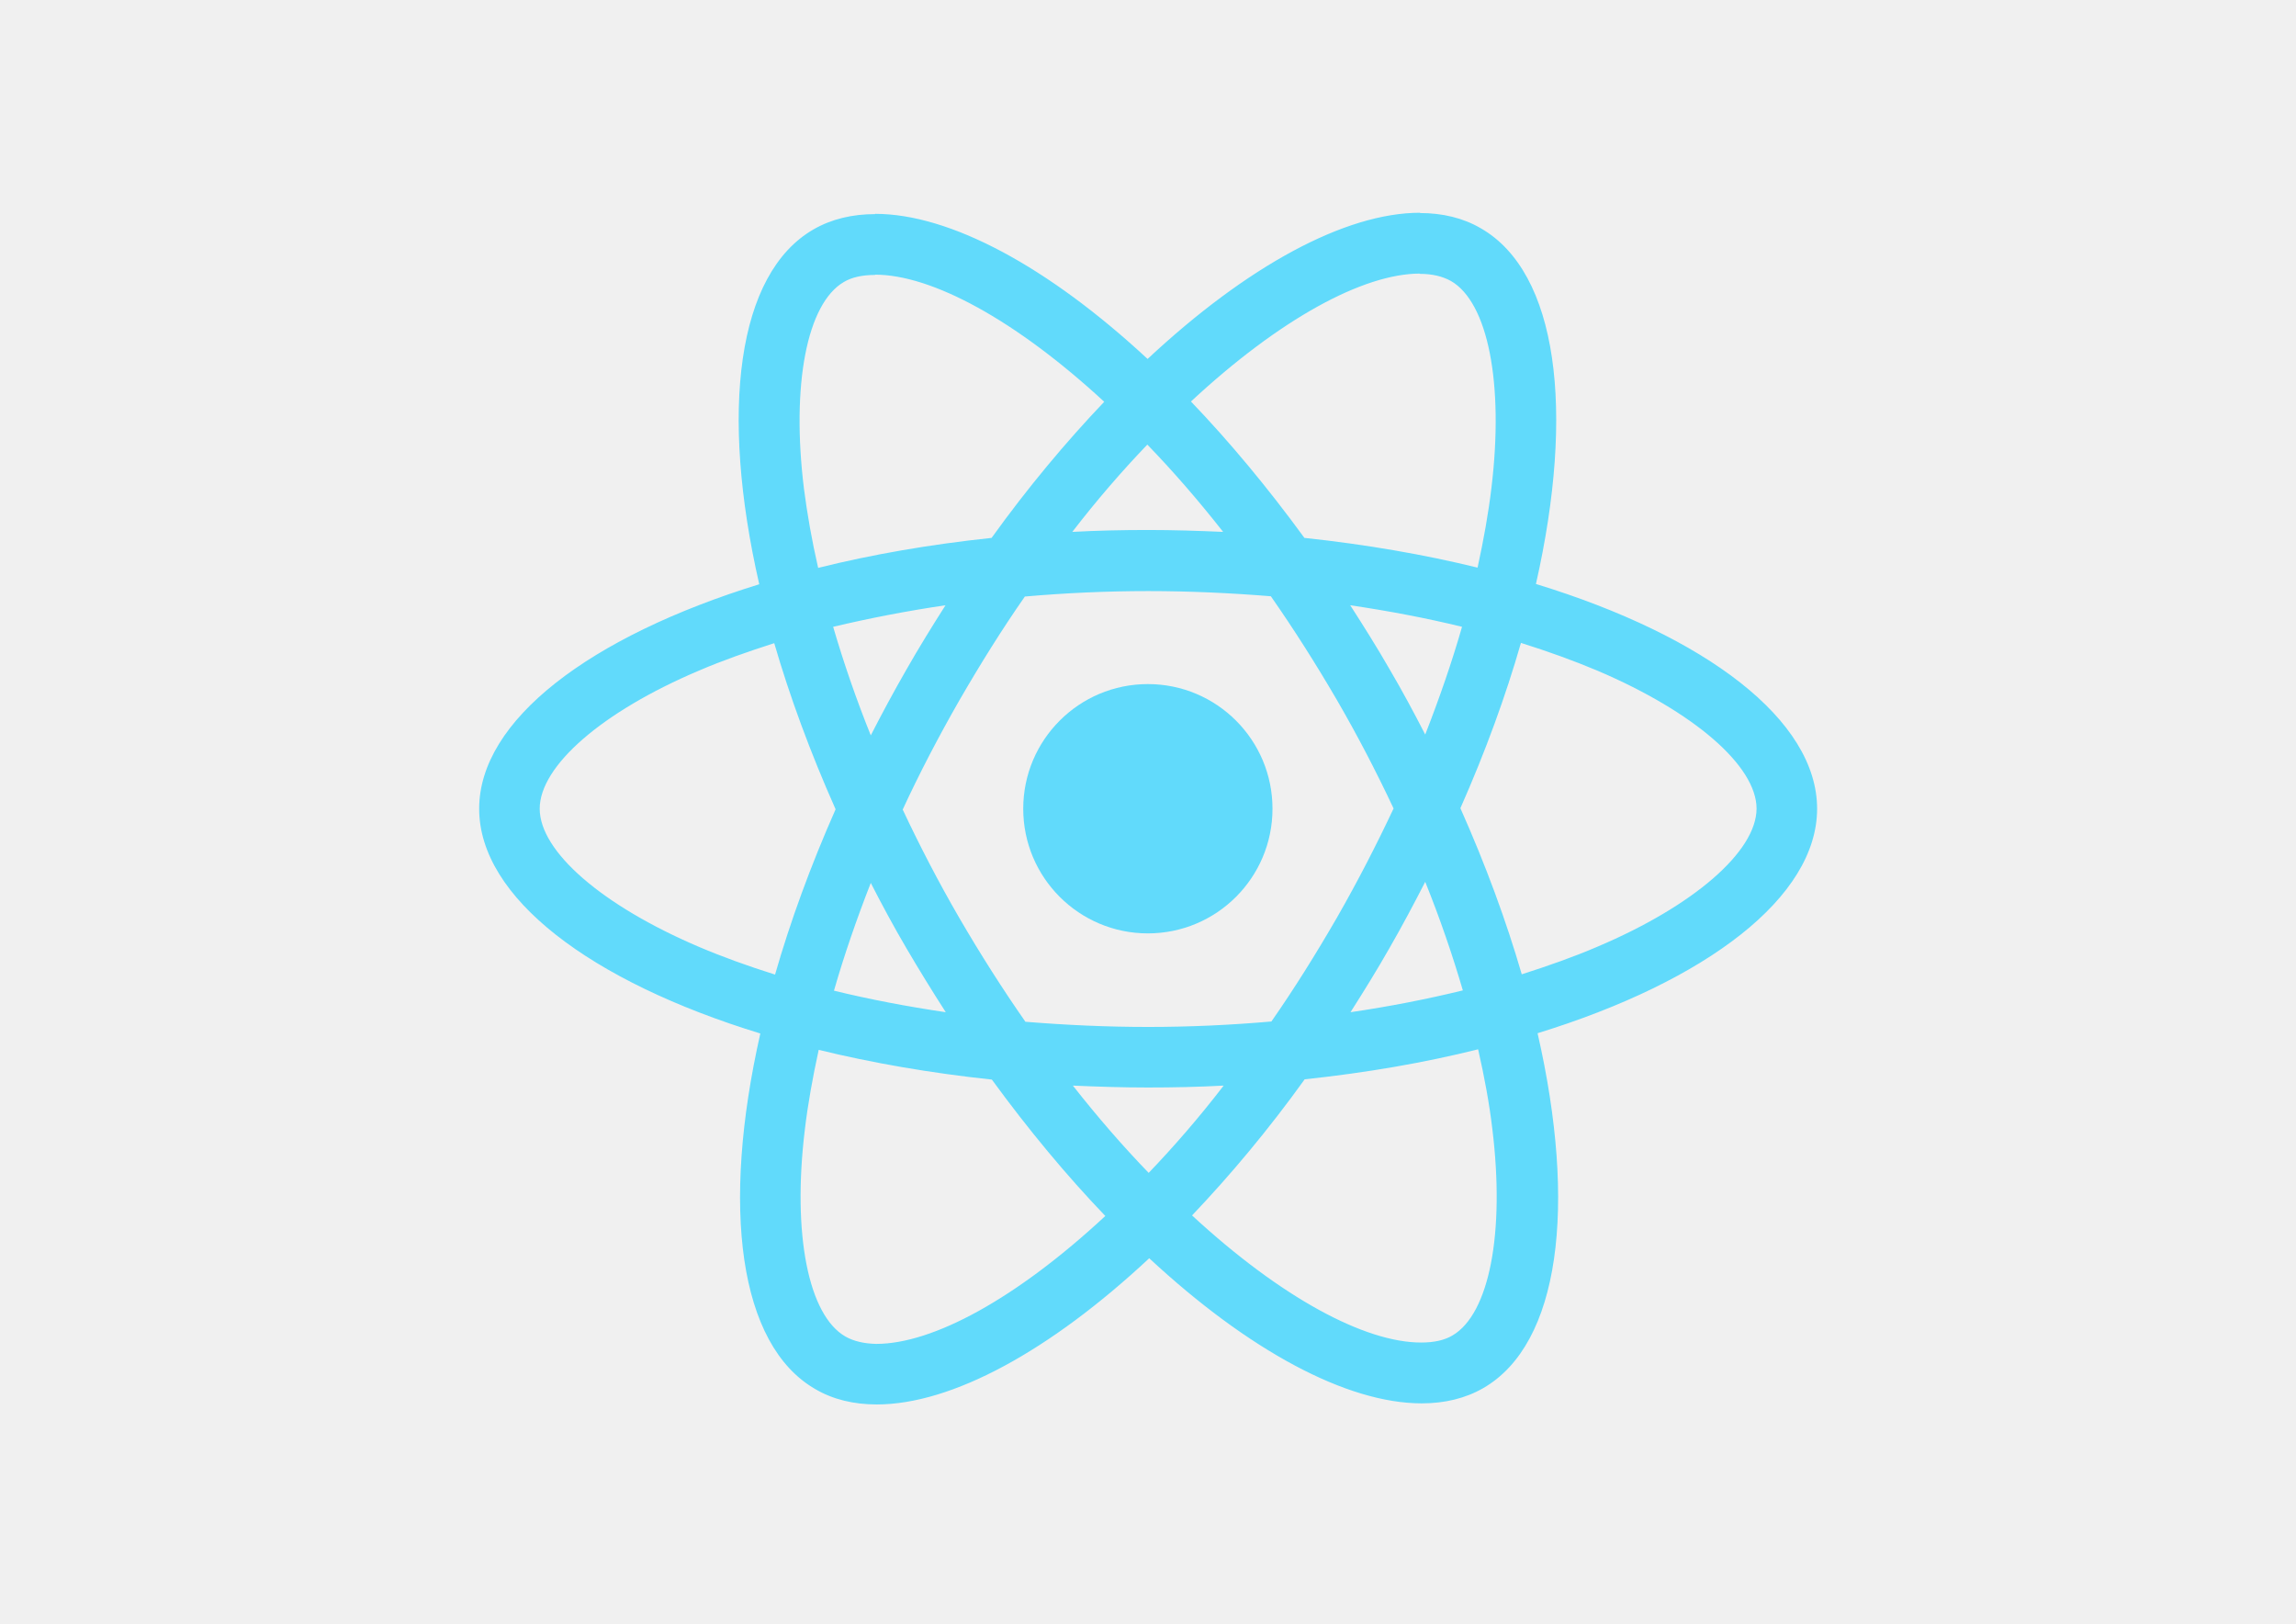
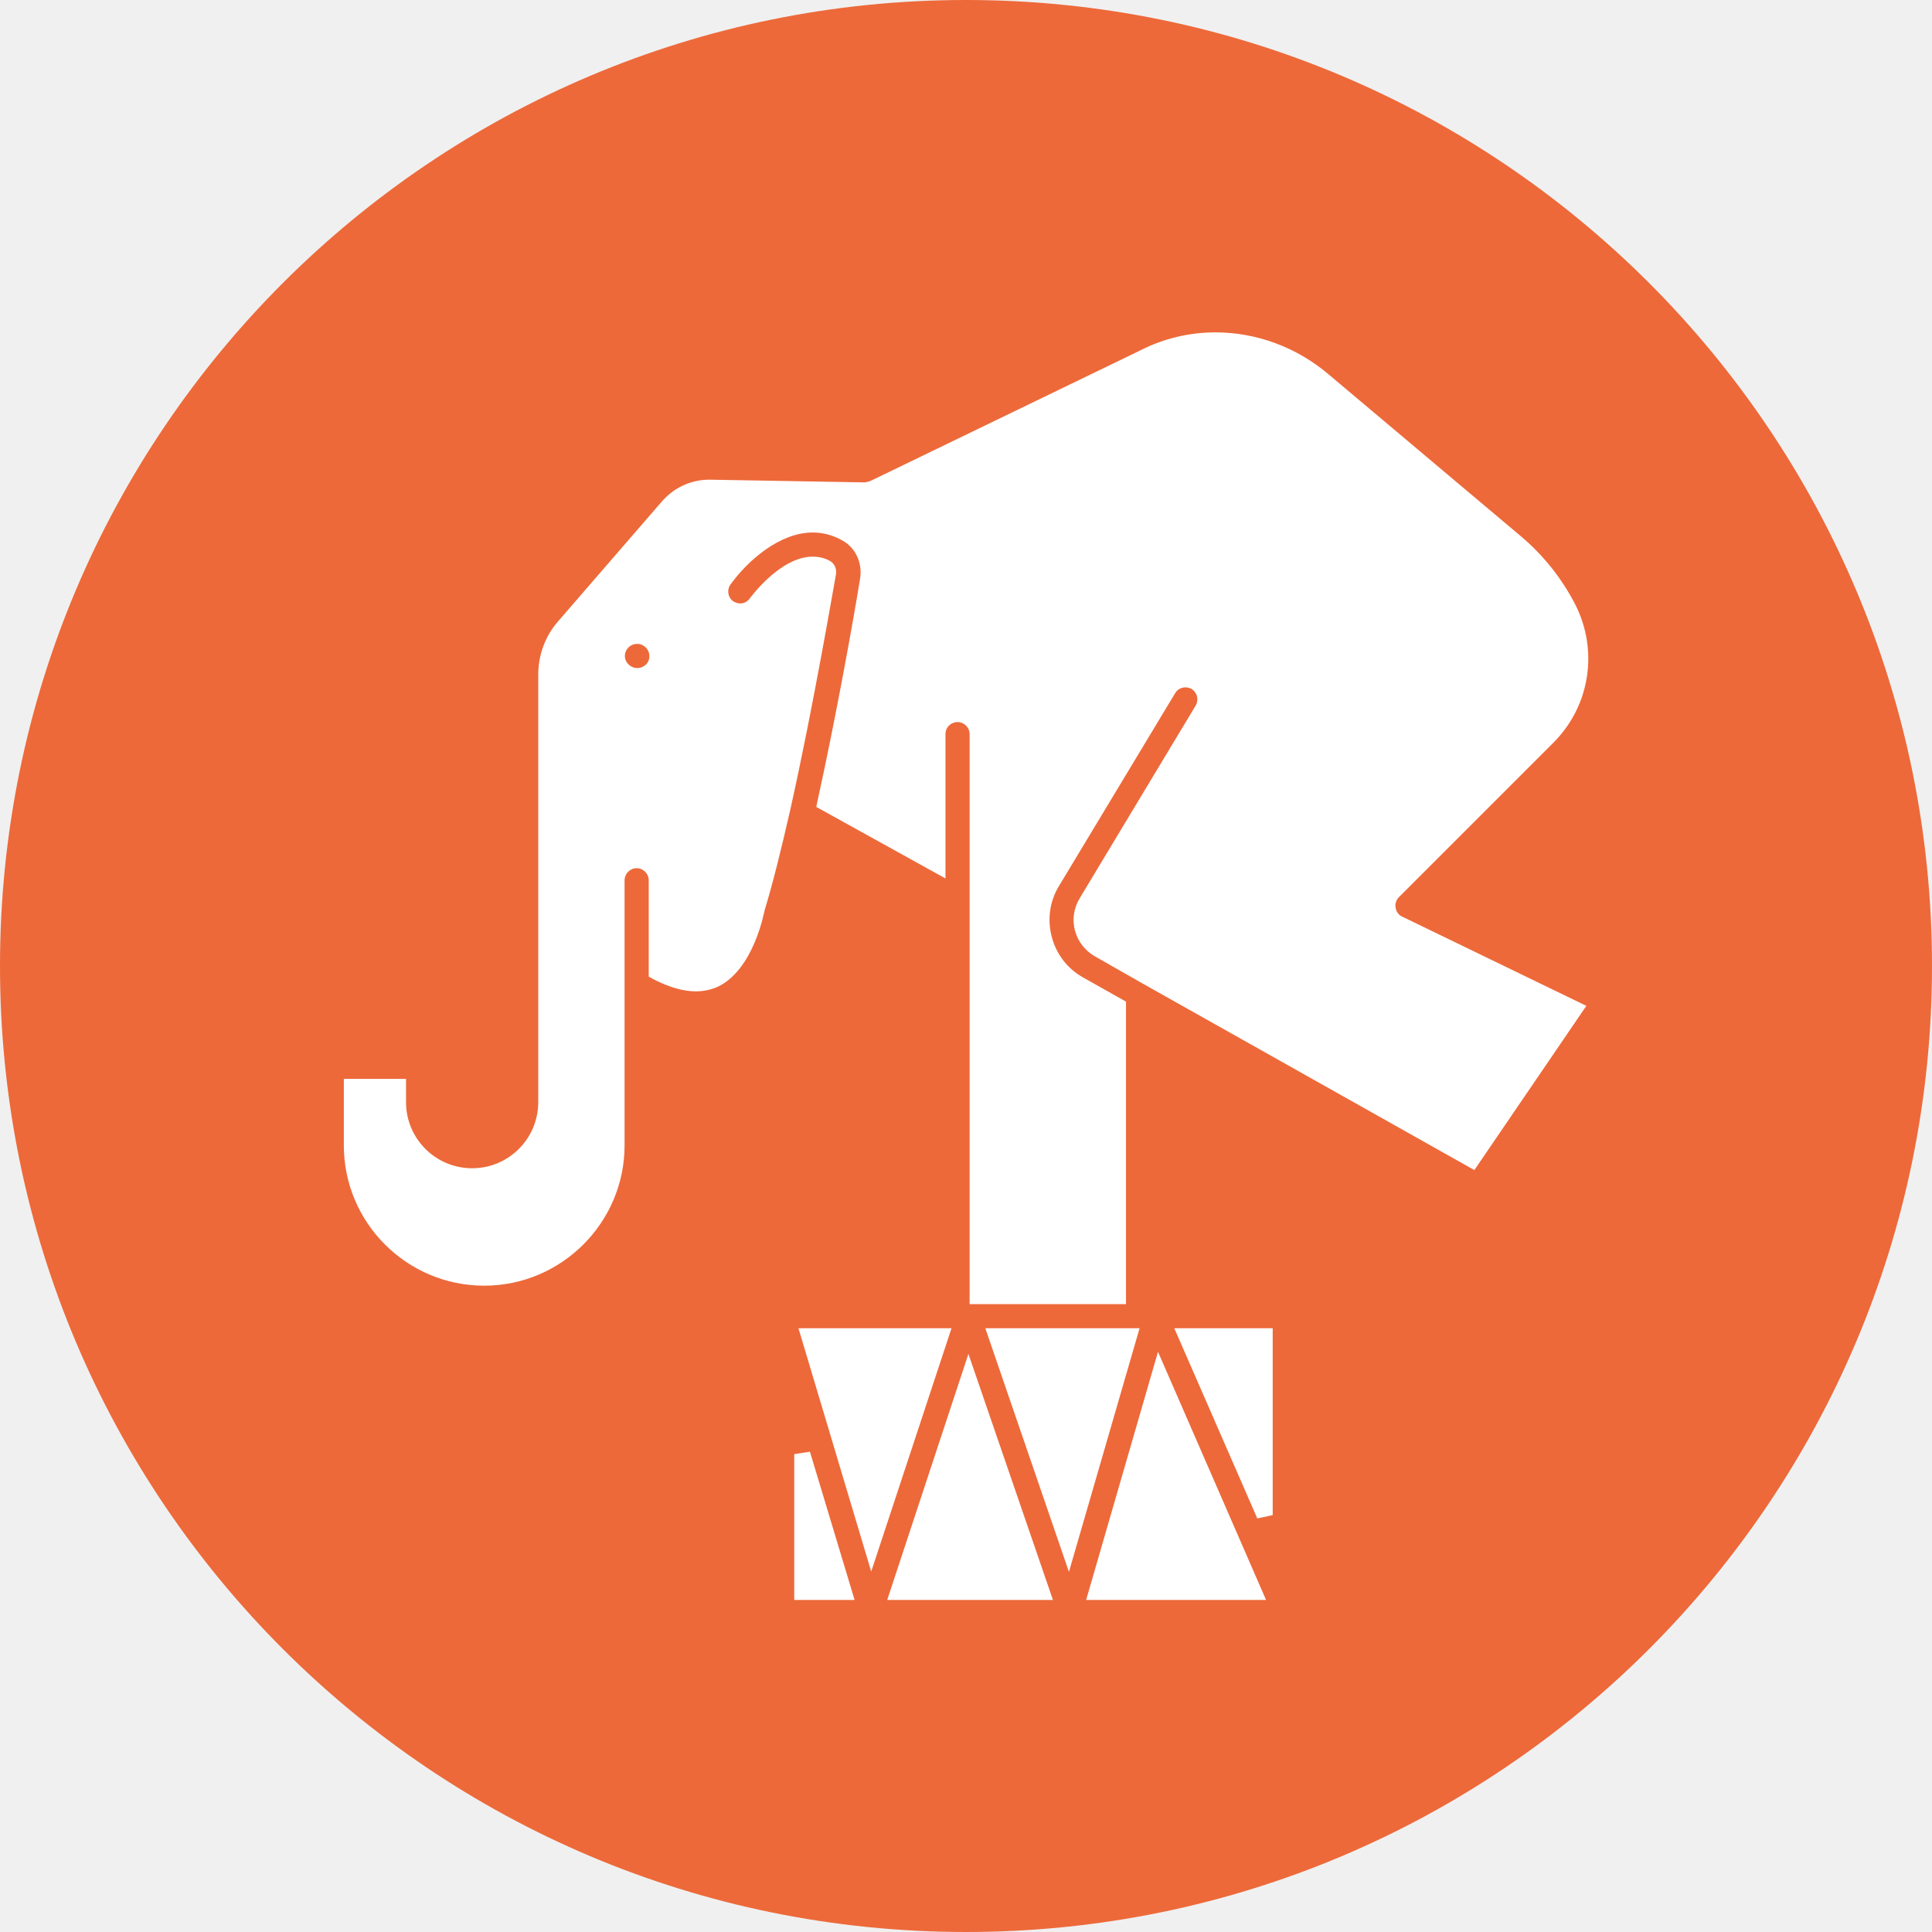
- <svg xmlns="http://www.w3.org/2000/svg" viewBox="0 0 841.9 595.3">
-   <g fill="#61DAFB">
-     <path d="M666.3 296.5c0-32.5-40.7-63.3-103.1-82.4 14.4-63.6 8-114.2-20.2-130.4-6.5-3.8-14.1-5.6-22.4-5.6v22.3c4.6 0 8.3.9 11.4 2.6 13.6 7.8 19.5 37.5 14.9 75.7-1.1 9.4-2.9 19.3-5.1 29.4-19.6-4.8-41-8.5-63.5-10.9-13.5-18.5-27.5-35.3-41.6-50 32.6-30.3 63.2-46.9 84-46.9V78c-27.5 0-63.5 19.6-99.9 53.6-36.4-33.8-72.4-53.2-99.9-53.2v22.3c20.7 0 51.4 16.5 84 46.6-14 14.7-28 31.4-41.3 49.9-22.6 2.4-44 6.1-63.6 11-2.3-10-4-19.7-5.2-29-4.7-38.2 1.1-67.9 14.6-75.8 3-1.8 6.9-2.6 11.5-2.6V78.5c-8.4 0-16 1.8-22.6 5.6-28.1 16.2-34.4 66.7-19.9 130.1-62.2 19.2-102.7 49.9-102.7 82.3 0 32.5 40.7 63.3 103.1 82.4-14.4 63.6-8 114.2 20.2 130.4 6.5 3.8 14.1 5.6 22.5 5.6 27.5 0 63.5-19.6 99.9-53.6 36.4 33.8 72.4 53.2 99.9 53.2 8.4 0 16-1.8 22.6-5.6 28.1-16.2 34.4-66.7 19.9-130.1 62-19.1 102.5-49.9 102.5-82.3zm-130.2-66.7c-3.7 12.9-8.3 26.2-13.5 39.5-4.1-8-8.4-16-13.1-24-4.6-8-9.5-15.8-14.4-23.4 14.2 2.1 27.9 4.7 41 7.9zm-45.8 106.5c-7.8 13.5-15.8 26.3-24.1 38.2-14.9 1.3-30 2-45.2 2-15.1 0-30.2-.7-45-1.9-8.3-11.9-16.4-24.6-24.2-38-7.6-13.1-14.5-26.4-20.8-39.8 6.2-13.4 13.2-26.8 20.7-39.9 7.8-13.5 15.8-26.3 24.1-38.2 14.9-1.3 30-2 45.2-2 15.1 0 30.2.7 45 1.9 8.3 11.9 16.4 24.6 24.2 38 7.6 13.1 14.5 26.4 20.8 39.8-6.3 13.4-13.2 26.8-20.7 39.9zm32.3-13c5.4 13.4 10 26.8 13.8 39.8-13.1 3.2-26.9 5.9-41.2 8 4.9-7.7 9.8-15.6 14.4-23.7 4.6-8 8.9-16.1 13-24.1zM421.2 430c-9.3-9.6-18.6-20.3-27.8-32 9 .4 18.2.7 27.5.7 9.4 0 18.7-.2 27.8-.7-9 11.7-18.3 22.4-27.5 32zm-74.4-58.9c-14.2-2.1-27.9-4.7-41-7.9 3.7-12.9 8.3-26.2 13.5-39.5 4.1 8 8.4 16 13.1 24 4.7 8 9.5 15.8 14.4 23.4zM420.7 163c9.3 9.6 18.6 20.3 27.8 32-9-.4-18.2-.7-27.5-.7-9.4 0-18.7.2-27.8.7 9-11.7 18.3-22.4 27.5-32zm-74 58.9c-4.9 7.7-9.8 15.6-14.4 23.7-4.6 8-8.9 16-13 24-5.4-13.4-10-26.8-13.8-39.8 13.1-3.1 26.9-5.8 41.2-7.9zm-90.5 125.2c-35.4-15.1-58.3-34.9-58.3-50.6 0-15.7 22.9-35.6 58.3-50.6 8.6-3.7 18-7 27.7-10.1 5.7 19.6 13.2 40 22.5 60.9-9.2 20.8-16.6 41.1-22.2 60.6-9.9-3.1-19.3-6.5-28-10.2zM310 490c-13.6-7.8-19.5-37.5-14.9-75.7 1.1-9.4 2.9-19.3 5.1-29.4 19.6 4.8 41 8.5 63.5 10.9 13.5 18.5 27.5 35.3 41.6 50-32.6 30.3-63.2 46.9-84 46.9-4.5-.1-8.3-1-11.3-2.7zm237.2-76.2c4.7 38.2-1.1 67.9-14.6 75.8-3 1.8-6.9 2.6-11.5 2.6-20.7 0-51.4-16.5-84-46.6 14-14.7 28-31.4 41.3-49.9 22.6-2.4 44-6.1 63.6-11 2.3 10.1 4.1 19.8 5.2 29.1zm38.5-66.7c-8.6 3.7-18 7-27.7 10.1-5.7-19.6-13.2-40-22.5-60.9 9.2-20.8 16.6-41.1 22.2-60.6 9.9 3.1 19.3 6.5 28.1 10.2 35.4 15.1 58.3 34.9 58.3 50.6-.1 15.7-23 35.6-58.4 50.6zM320.8 78.4z" />
-     <circle cx="420.9" cy="296.5" r="45.7" />
-     <path d="M520.5 78.1z" />
-   </g>
+ <svg xmlns="http://www.w3.org/2000/svg" enable-background="new 0 0 64 64" viewBox="0 0 64 64">
+   <circle cx="32" cy="32" r="32" fill="#ed693a" />
+   <polygon fill="#fff" points="26.31 48.17 26.31 53 28.31 53 26.83 48.09" />
+   <polygon fill="#fff" points="26.45 44 28.86 52.06 31.52 44" />
+   <polygon fill="#fff" points="29.39 53 34.88 53 32.08 44.85" />
+   <polygon fill="#fff" points="41.65 50.3 42.16 50.19 42.16 44 38.9 44" />
+   <polygon fill="#fff" points="35.98 53 41.94 53 38.36 44.78" />
+   <polygon fill="#fff" points="32.64 44 35.41 52.07 37.75 44" />
+   <path fill="#fff" d="M46.23,30.06c-0.02-0.12,0.02-0.25,0.11-0.34l5.12-5.12c1.21-1.21,1.5-3.05,0.72-4.58    c-0.45-0.87-1.05-1.62-1.78-2.24l-6.39-5.38c-1.06-0.9-2.39-1.39-3.75-1.39c-0.85,0-1.7,0.2-2.45,0.58l-8.97,4.34    c-0.05,0.02-0.13,0.04-0.19,0.05l-5.15-0.09c-0.61,0-1.18,0.26-1.59,0.74l-3.42,3.95c-0.43,0.49-0.66,1.12-0.66,1.77v14.16    c0,1.21-0.98,2.19-2.19,2.19c-1.21,0-2.19-0.98-2.19-2.19v-0.77h-2.06v2.2c0,2.57,2.09,4.65,4.65,4.65s4.65-2.09,4.65-4.65v-8.78    c0-0.22,0.18-0.4,0.4-0.4c0.22,0,0.4,0.18,0.4,0.4v3.19l0.14,0.08c0.52,0.27,1,0.41,1.42,0.41c0.25,0,0.48-0.05,0.7-0.14    c1.23-0.56,1.57-2.53,1.58-2.55c0.26-0.85,0.54-1.97,0.85-3.33c0.77-3.45,1.43-7.36,1.51-7.78c0.04-0.19-0.05-0.38-0.2-0.46    c-0.18-0.1-0.37-0.14-0.57-0.14c-1.08,0-2.07,1.37-2.08,1.38c-0.08,0.11-0.19,0.17-0.32,0.17c-0.08,0-0.16-0.03-0.23-0.07    c-0.18-0.13-0.22-0.38-0.09-0.56c0.57-0.79,1.63-1.72,2.72-1.72c0.33,0,0.65,0.08,0.96,0.25c0.46,0.24,0.7,0.76,0.61,1.29    c-0.23,1.41-0.79,4.54-1.41,7.36l-0.04,0.19l4.28,2.37v-4.78c0-0.23,0.18-0.4,0.4-0.4c0.22,0,0.4,0.18,0.4,0.4V43.2h5.18V33.18    l-1.42-0.8c-0.52-0.29-0.89-0.77-1.04-1.35c-0.15-0.57-0.07-1.17,0.24-1.68l3.85-6.39c0.07-0.12,0.2-0.19,0.34-0.19    c0.07,0,0.14,0.02,0.2,0.05c0.19,0.12,0.25,0.36,0.14,0.55l-3.84,6.38c-0.2,0.33-0.26,0.71-0.16,1.08    c0.1,0.36,0.33,0.66,0.66,0.85l1.58,0.9l10.99,6.18l3.71-5.44l-6.11-2.96C46.33,30.31,46.25,30.2,46.23,30.06z M21.11,22.13    c-0.22,0-0.41-0.18-0.41-0.4c0-0.22,0.18-0.4,0.4-0.4h0.01c0.22,0,0.4,0.18,0.4,0.4C21.52,21.95,21.34,22.13,21.11,22.13z" />
</svg>
